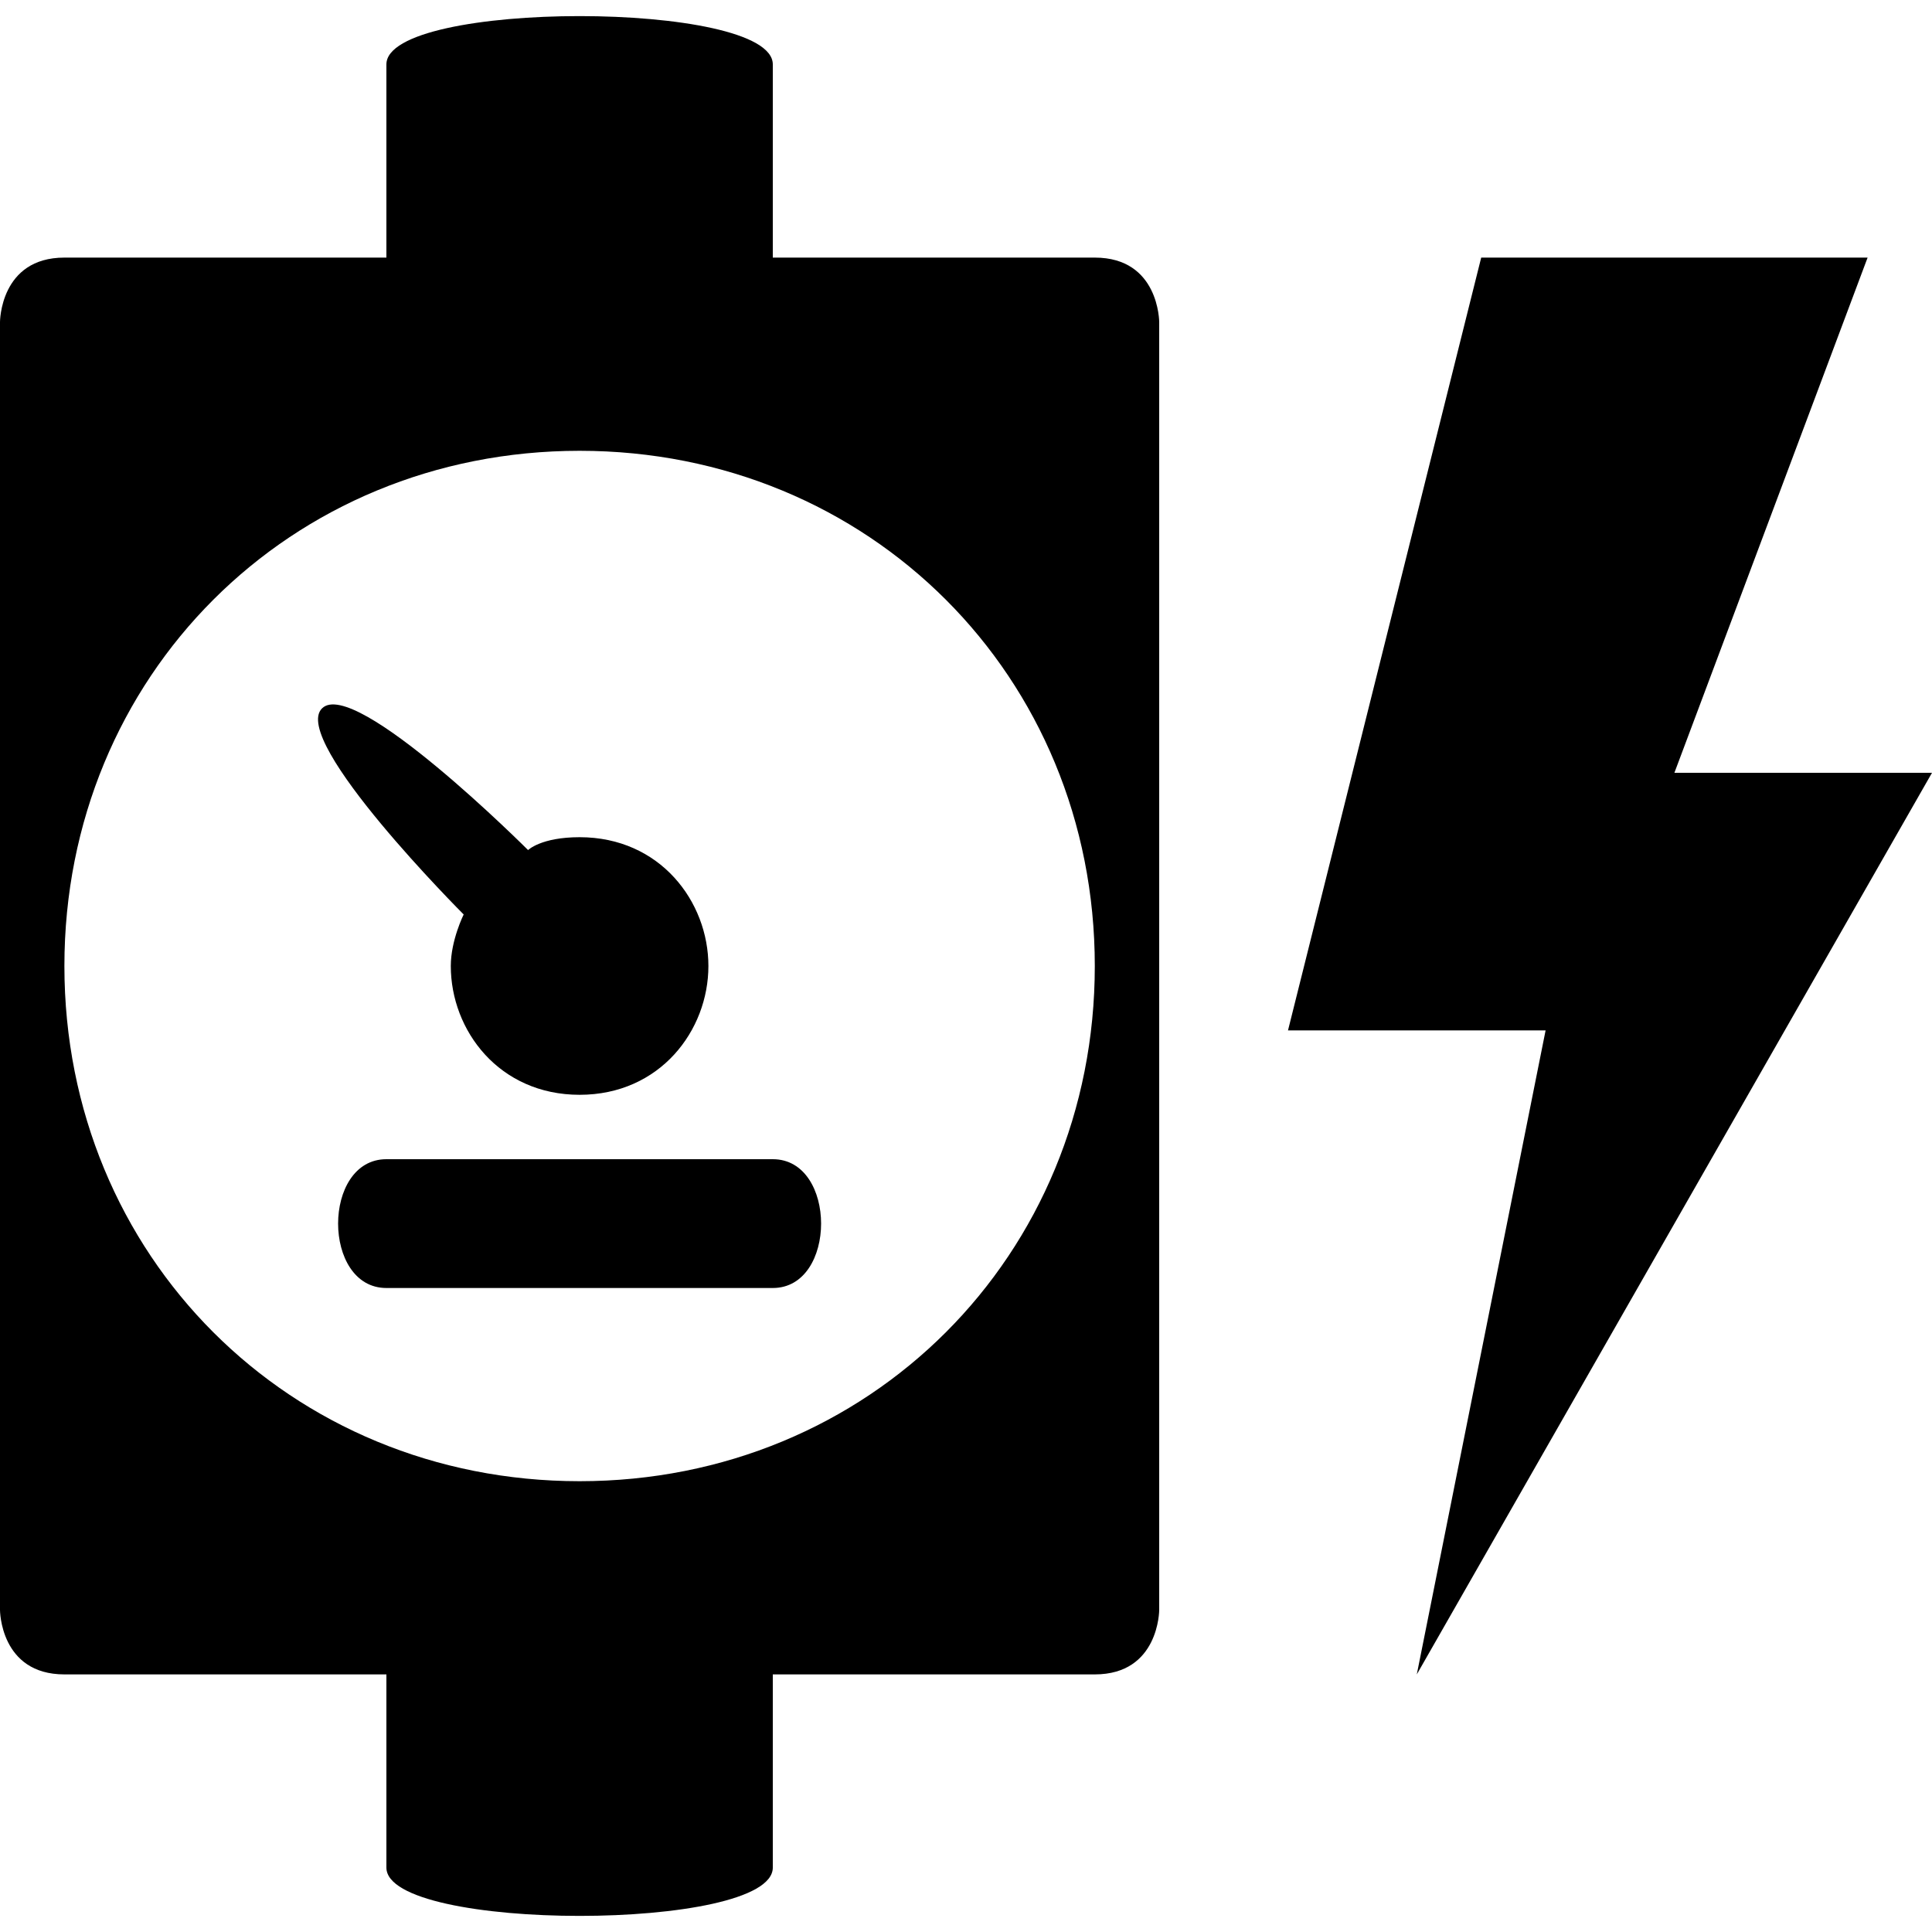
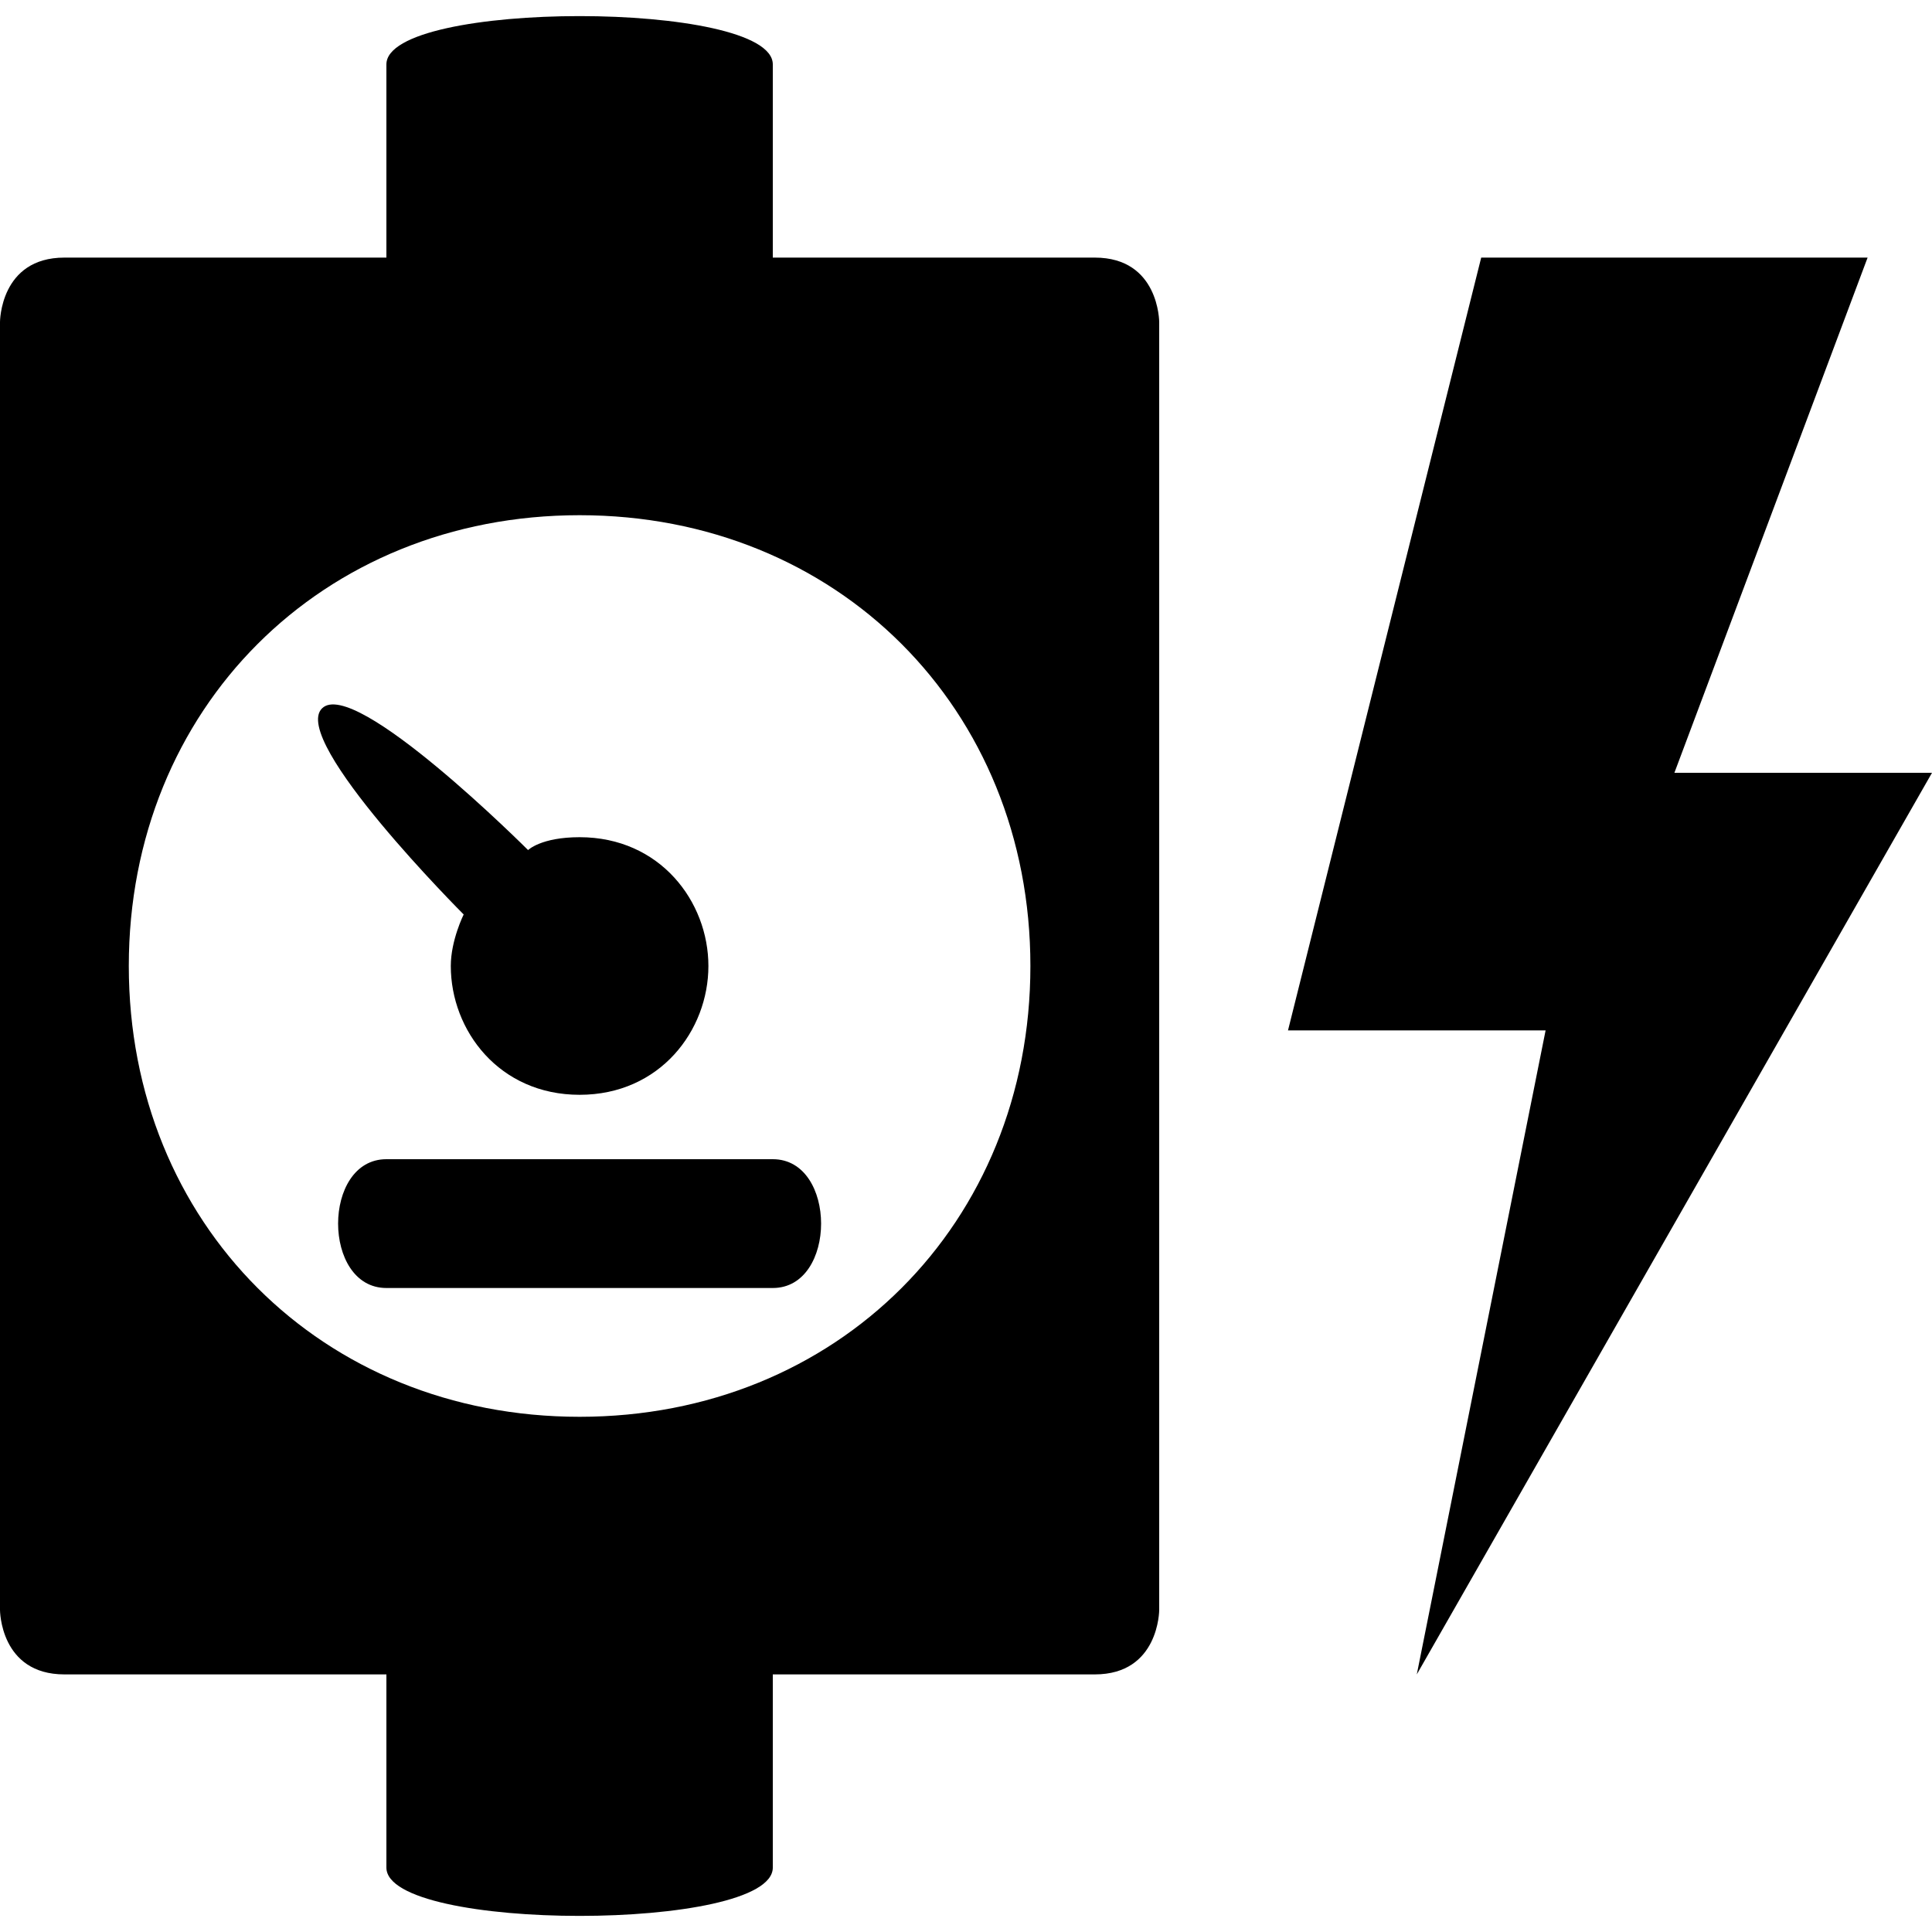
<svg xmlns="http://www.w3.org/2000/svg" version="1.1" x="0" y="0" width="15" height="15" viewBox="0 0 15 15">
-   <path d="M6,0.5 C6,0.5 6,2 6,2 C6,2 8.5,2 8.5,2 C9,2 9,2.5 9,2.5 L9,12.5 C9,12.5 9,13 8.5,13 C8.5,13 6,13 6,13 L6,14.5 C6,15 3,15 3,14.5 L3,13 C3,13 0.5,13 0.5,13 C0,13 0,12.5 0,12.5 L0,2.5 C0,2.5 0,2 0.5,2 C0.5,2 3,2 3,2 C3,2 3,0.5 3,0.5 C3,0 6,0 6,0.5 z M4.5,3.5 C2.25,3.5 0.5,5.25 0.5,7.5 C0.5,9.75 2.25,11.5 4.5,11.5 C6.75,11.5 8.5,9.75 8.5,7.5 C8.5,5.25 6.75,3.5 4.5,3.5 z" />
+   <path d="M6,0.5 C6,0.5 6,2 6,2 C6,2 8.5,2 8.5,2 C9,2 9,2.5 9,2.5 L9,12.5 C9,12.5 9,13 8.5,13 C8.5,13 6,13 6,13 L6,14.5 C6,15 3,15 3,14.5 L3,13 C3,13 0.5,13 0.5,13 C0,13 0,12.5 0,12.5 L0,2.5 C0,2.5 0,2 0.5,2 C0.5,2 3,2 3,2 C3,2 3,0.5 3,0.5 C3,0 6,0 6,0.5 z M4.5,4 C2.5,4 1,5.5 1,7.5 C1,9.5 2.5,11 4.5,11 C6.5,11 8,9.5 8,7.5 C8,5.5 6.5,4 4.5,4 z" />
  <path d="M3,9 C3,9 6,9 6,9 C6.5,9 6.5,10 6,10 C6,10 3,10 3,10 C2.5,10 2.5,9 3,9 z M2.5,5.5 C2.25,5.75 3.6,7.1 3.6,7.1 C3.6,7.1 3.5,7.3 3.5,7.5 C3.5,8 3.875,8.5 4.5,8.5 C5.125,8.5 5.5,8 5.5,7.5 C5.5,7 5.125,6.5 4.5,6.5 C4.2,6.5 4.1,6.6 4.1,6.6 C4.1,6.6 2.75,5.25 2.5,5.5 z" />
  <path d="M11.5,2 C11.5,2 10,8 10,8 C10,8 12,8 12,8 C12,8 11,13 11,13 C11,13 15,6 15,6 C15,6 13,6 13,6 C13,6 14.5,2 14.5,2 C14.5,2 11.5,2 11.5,2 z" />
</svg>
